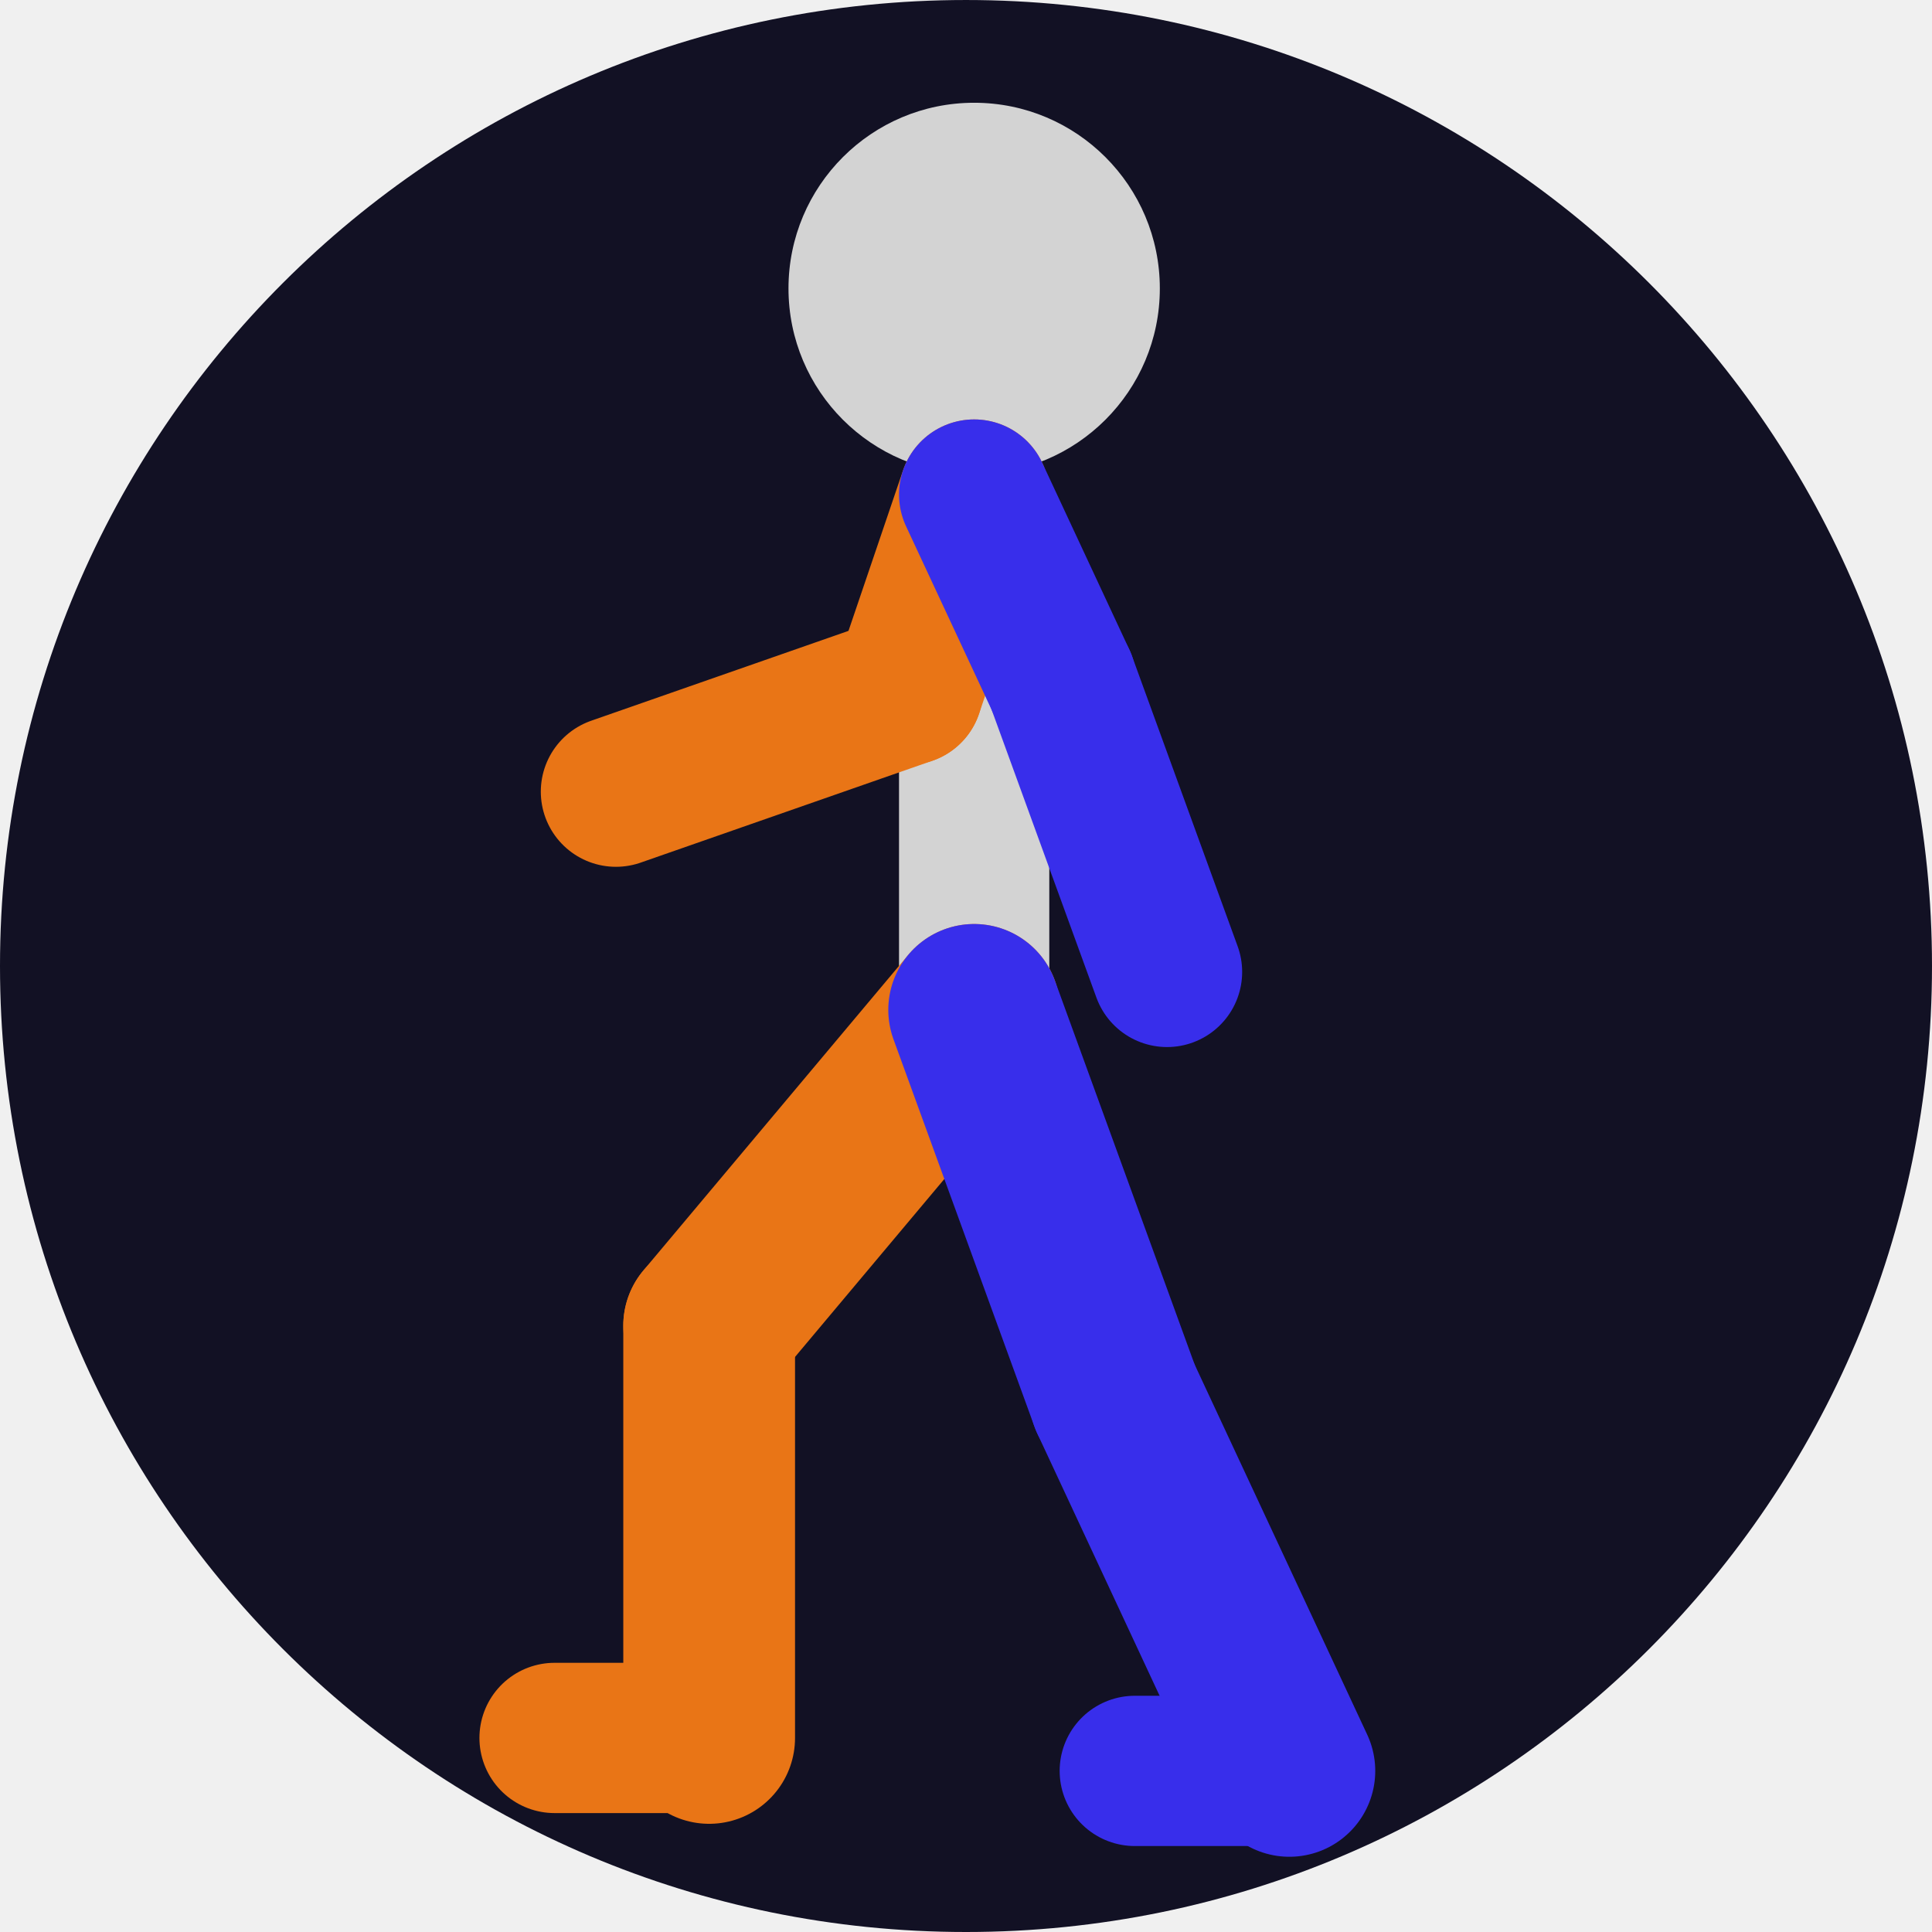
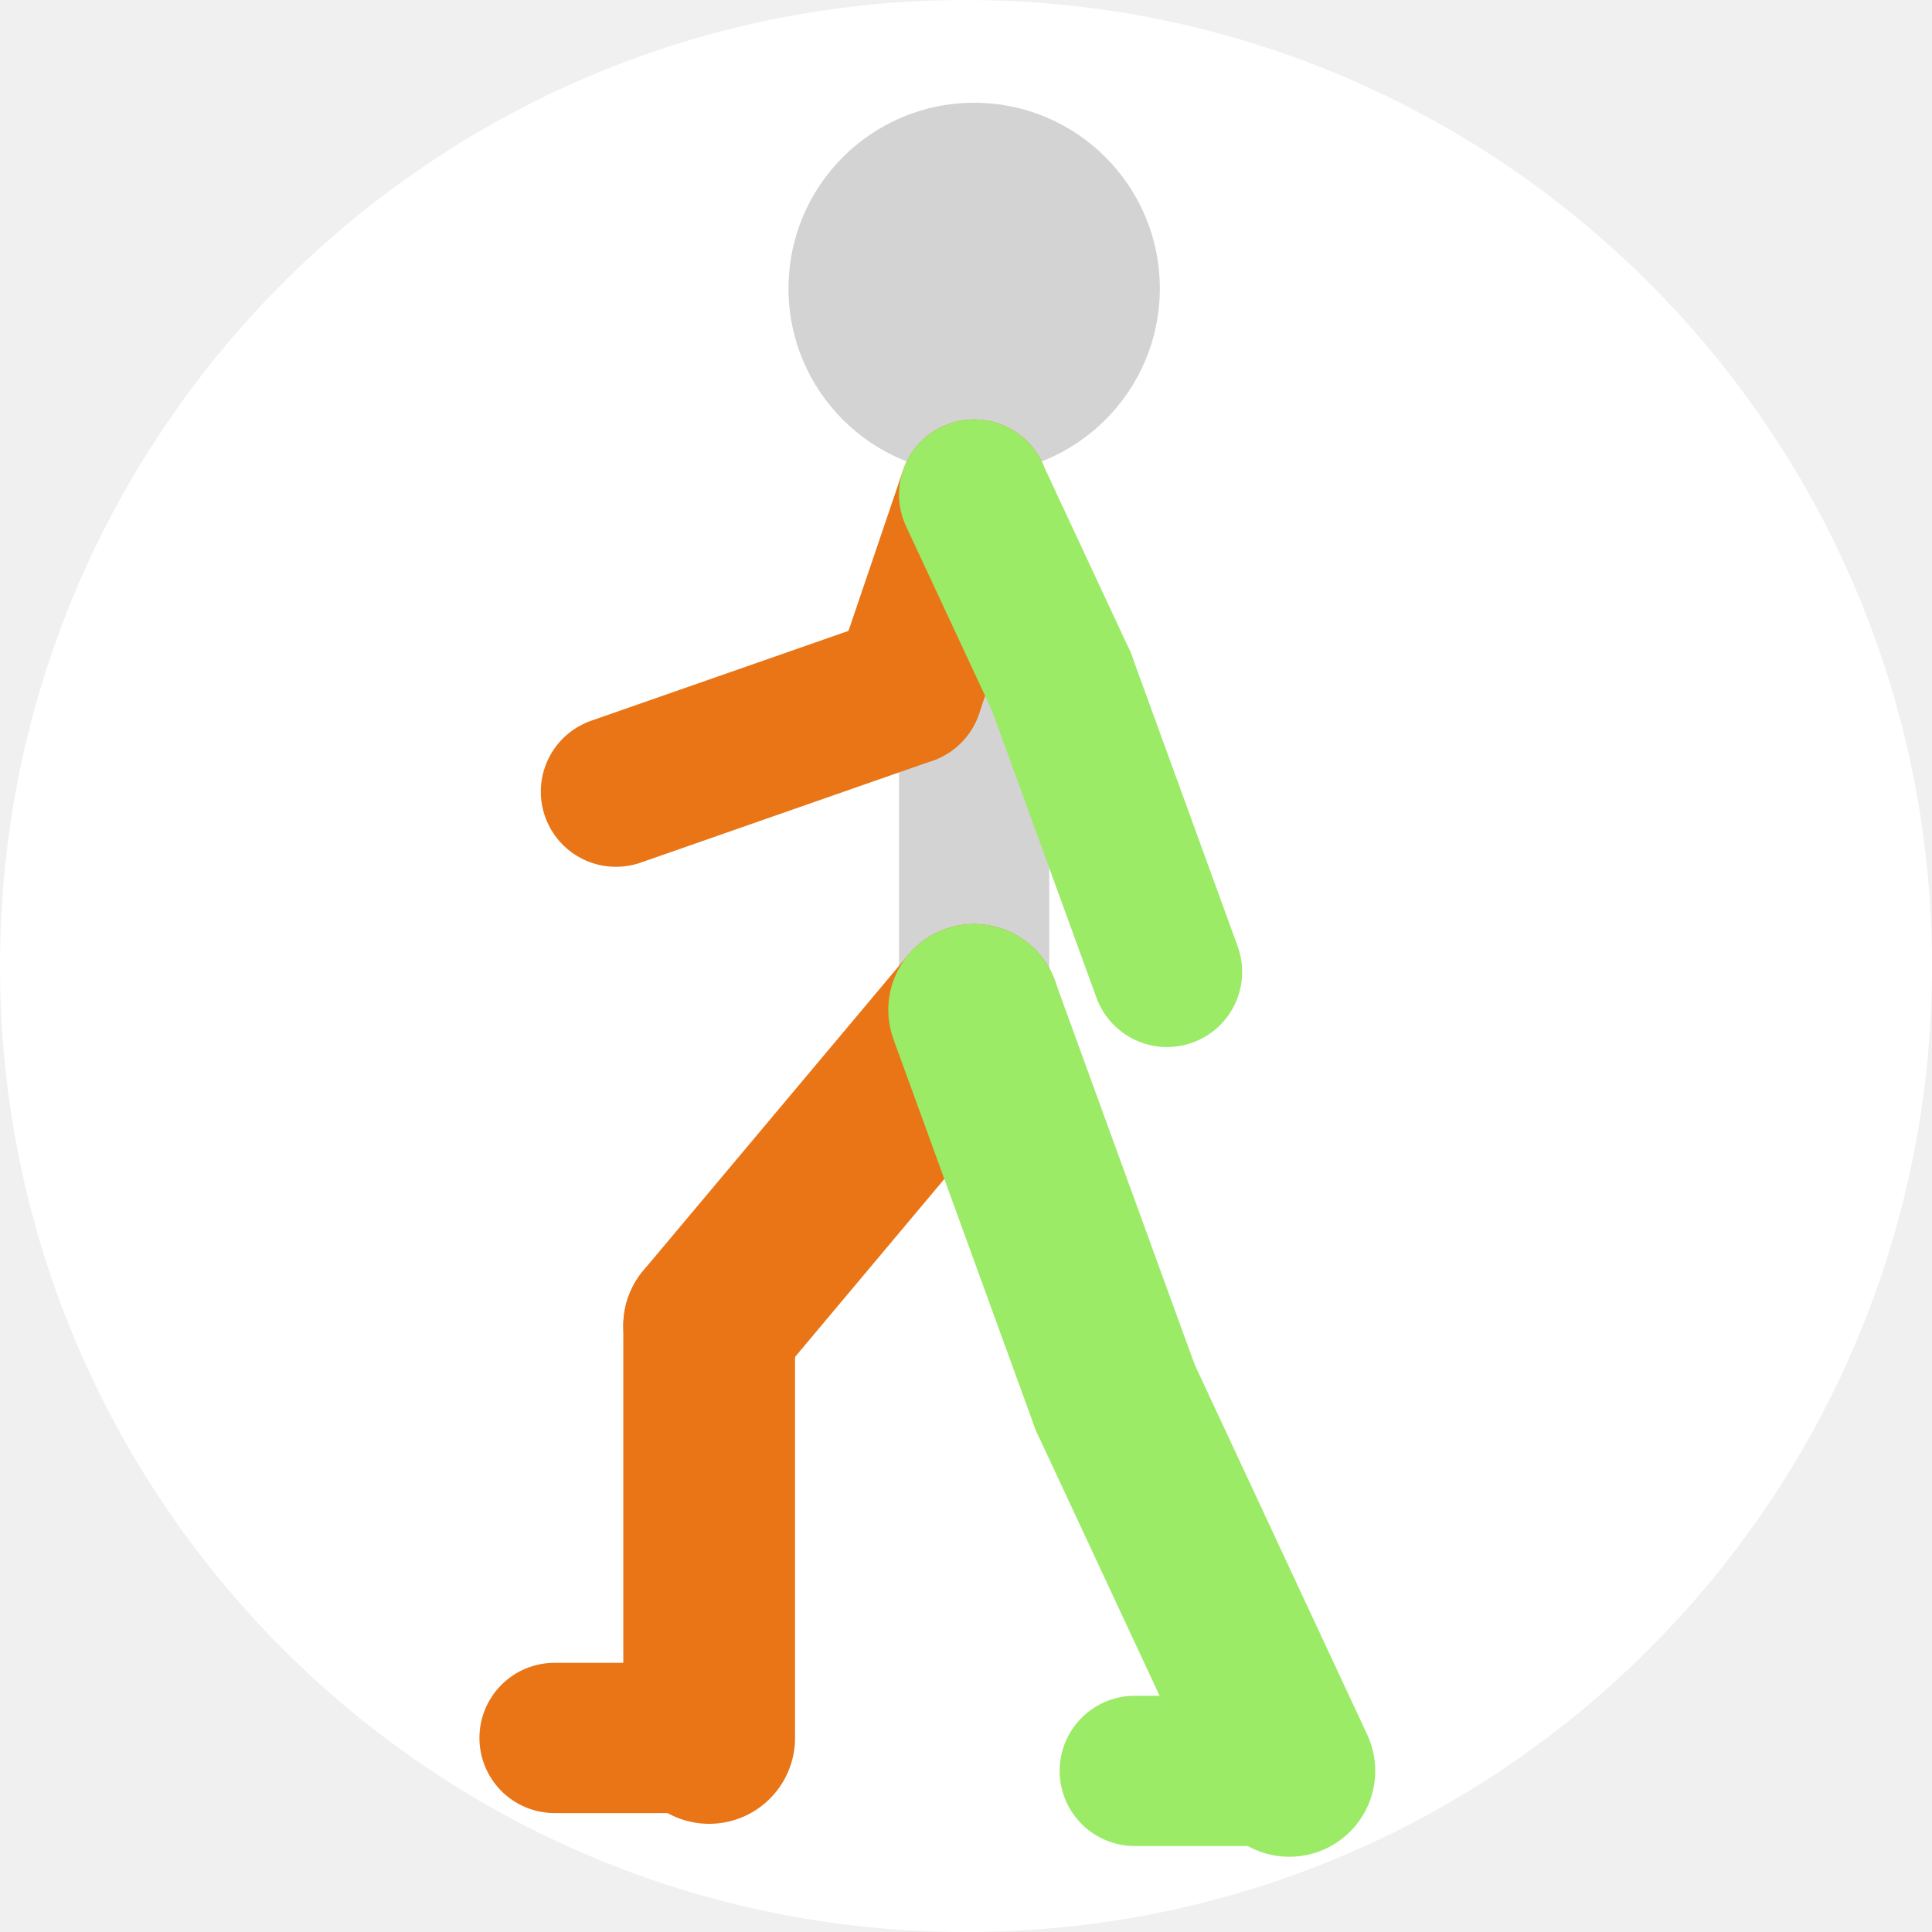
<svg xmlns="http://www.w3.org/2000/svg" width="90mm" height="90mm" viewBox="0 0 90 90" version="1.1" id="svg5">
  <defs id="defs2" />
  <g id="layer1" transform="translate(-4.909657,-5)">
    <g id="g866" transform="matrix(0.4801119,0,0,0.4801119,4.028132,0.3685715)">
-       <circle cx="95.564" cy="103.375" fill="#121124" id="circle826-3" style="stroke-width:6.247;stroke-miterlimit:4;stroke-dasharray:none" r="93.728" />
-       <polygon points="100,55.5 100,105.5 " stroke-width="3.6px" stroke="#121124" fill="#c2bfff" stroke-linecap="round" id="polygon824" style="fill:#d3d3d3;fill-opacity:1;stroke:#d3d3d3;stroke-width:14.58;stroke-miterlimit:4;stroke-dasharray:none;stroke-opacity:1" transform="translate(-3.644221,2.132439)" />
-       <circle cx="96.356" cy="37.632" r="18.015" fill="#121124" id="circle826" style="fill:#d3d3d3;fill-opacity:1;stroke-width:1.201;stroke-miterlimit:4;stroke-dasharray:none" />
+       <circle cx="95.564" cy="103.375" fill="#FFFFFF" id="circle826-3" style="stroke-width:6.247;stroke-miterlimit:4;stroke-dasharray:none" r="93.728" />
+       <polygon points="100,55.5 100,105.5 " stroke-width="3.6px" stroke="#FFFFFF" fill="#c2bfff" stroke-linecap="round" id="polygon824" style="fill:#d3d3d3;fill-opacity:1;stroke:#d3d3d3;stroke-width:14.58;stroke-miterlimit:4;stroke-dasharray:none;stroke-opacity:1" transform="translate(-3.644221,2.132439)" />
+       <circle cx="96.356" cy="37.632" r="18.015" fill="#FFFFFF" id="circle826" style="fill:#d3d3d3;fill-opacity:1;stroke-width:1.201;stroke-miterlimit:4;stroke-dasharray:none" />
      <line x1="96.356" y1="107.632" x2="70.644" y2="138.274" stroke-width="4px" stroke="#e97516" stroke-linecap="round" id="line828" style="stroke-width:16.663;stroke-miterlimit:4;stroke-dasharray:none" />
      <line x1="70.644" y1="138.274" x2="70.644" y2="178.274" stroke-width="4px" stroke="#e97516" stroke-linecap="round" id="line830" style="stroke-width:16.663;stroke-miterlimit:4;stroke-dasharray:none" />
      <line x1="96.356" y1="57.632" x2="89.922" y2="76.569" stroke-width="4px" stroke="#e97516" stroke-linecap="round" id="line832" style="stroke-width:14.58;stroke-miterlimit:4;stroke-dasharray:none" />
      <line x1="89.922" y1="76.569" x2="61.599" y2="86.46" stroke-width="4px" stroke="#e97516" stroke-linecap="round" id="line834" style="stroke-width:14.58;stroke-miterlimit:4;stroke-dasharray:none" />
      <line x1="70.644" y1="178.274" x2="55.644" y2="178.274" stroke-width="4px" stroke="#e97516" stroke-linecap="round" id="line836" style="stroke-width:14.58;stroke-miterlimit:4;stroke-dasharray:none" />
-       <line x1="96.356" y1="107.632" x2="110.037" y2="145.22" stroke-width="4px" stroke="#382eeb" stroke-linecap="round" id="line838" style="stroke-width:16.663;stroke-miterlimit:4;stroke-dasharray:none" />
-       <line x1="110.037" y1="145.22" x2="126.941" y2="181.472" stroke-width="4px" stroke="#382eeb" stroke-linecap="round" id="line840" style="stroke-width:16.663;stroke-miterlimit:4;stroke-dasharray:none" />
-       <line x1="96.356" y1="57.632" x2="104.808" y2="75.759" stroke-width="4px" stroke="#382eeb" stroke-linecap="round" id="line842" style="stroke-width:14.58;stroke-miterlimit:4;stroke-dasharray:none" />
-       <line x1="104.808" y1="75.759" x2="115.069" y2="103.949" stroke-width="4px" stroke="#382eeb" stroke-linecap="round" id="line844" style="stroke-width:14.58;stroke-miterlimit:4;stroke-dasharray:none" />
-       <line x1="126.941" y1="181.472" x2="111.941" y2="181.472" stroke-width="4px" stroke="#382eeb" stroke-linecap="round" id="line846" style="stroke-width:14.58;stroke-miterlimit:4;stroke-dasharray:none" />
+       <line x1="96.356" y1="107.632" x2="110.037" y2="145.22" stroke-width="4px" stroke="#9beb66" stroke-linecap="round" id="line838" style="stroke-width:16.663;stroke-miterlimit:4;stroke-dasharray:none" />
+       <line x1="110.037" y1="145.22" x2="126.941" y2="181.472" stroke-width="4px" stroke="#9beb66" stroke-linecap="round" id="line840" style="stroke-width:16.663;stroke-miterlimit:4;stroke-dasharray:none" />
+       <line x1="96.356" y1="57.632" x2="104.808" y2="75.759" stroke-width="4px" stroke="#9beb66" stroke-linecap="round" id="line842" style="stroke-width:14.58;stroke-miterlimit:4;stroke-dasharray:none" />
+       <line x1="104.808" y1="75.759" x2="115.069" y2="103.949" stroke-width="4px" stroke="#9beb66" stroke-linecap="round" id="line844" style="stroke-width:14.58;stroke-miterlimit:4;stroke-dasharray:none" />
+       <line x1="126.941" y1="181.472" x2="111.941" y2="181.472" stroke-width="4px" stroke="#9beb66" stroke-linecap="round" id="line846" style="stroke-width:14.58;stroke-miterlimit:4;stroke-dasharray:none" />
    </g>
  </g>
</svg>
